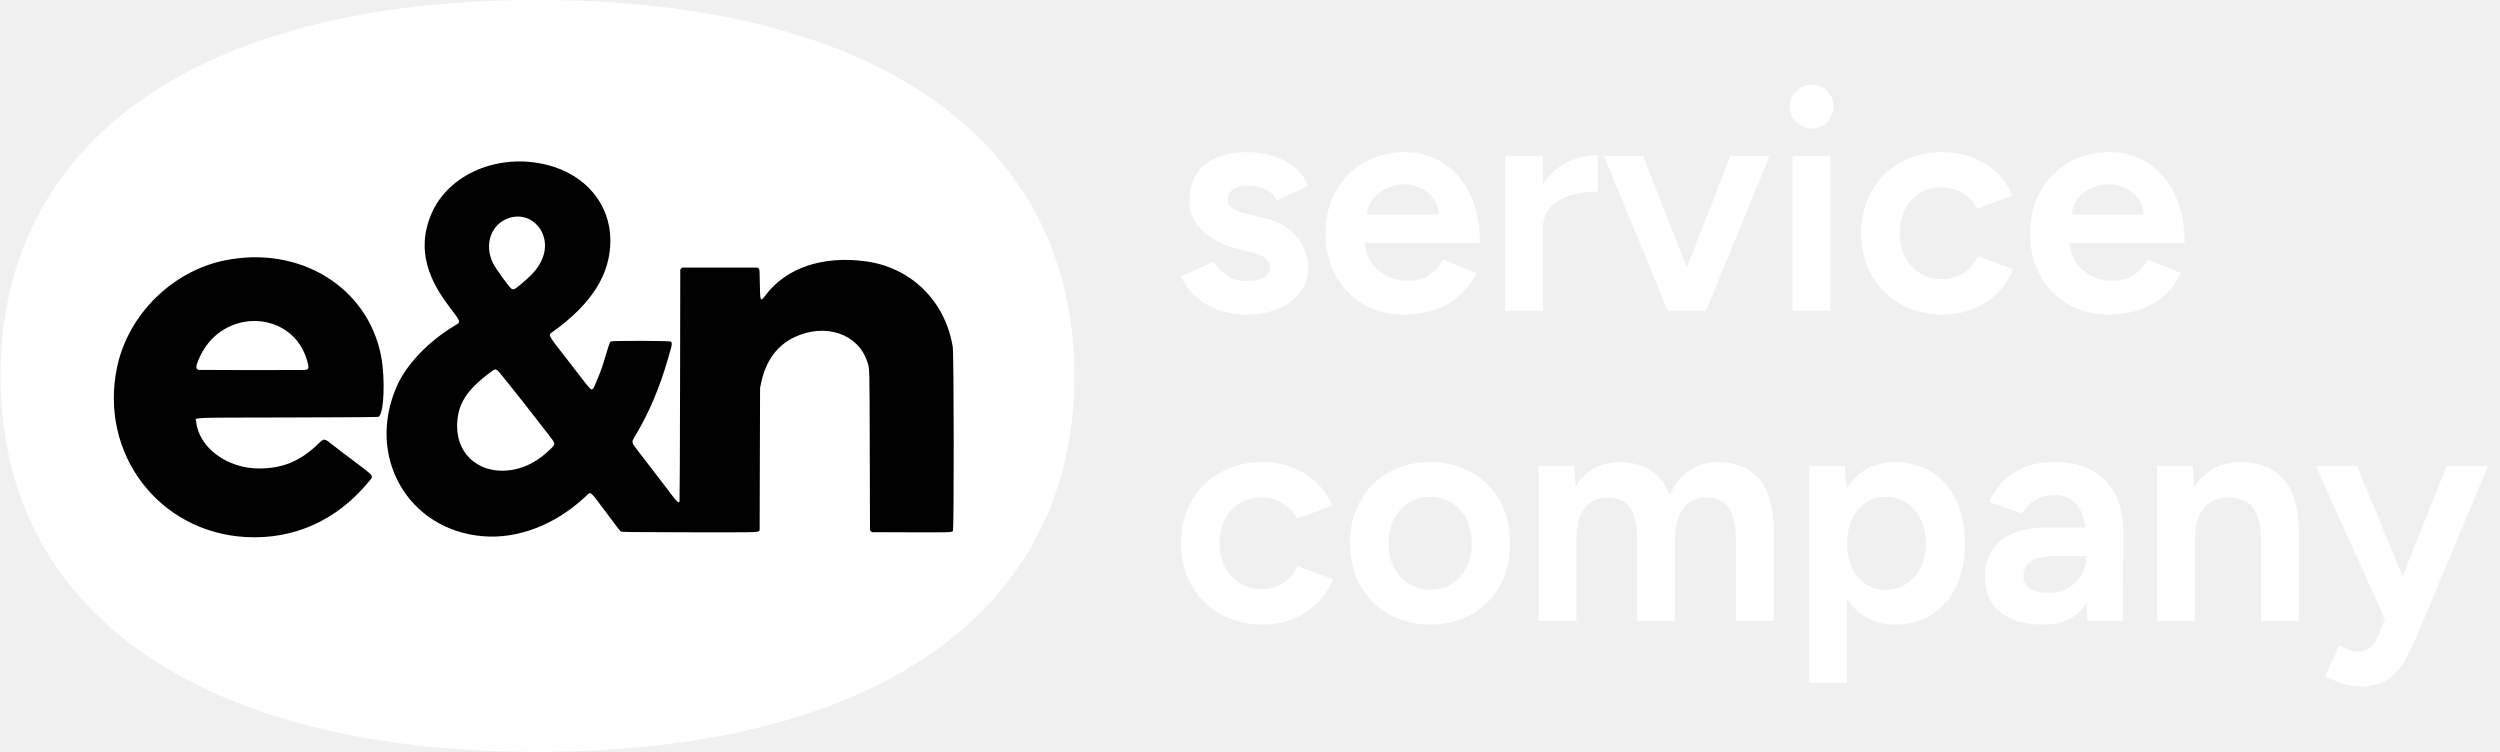
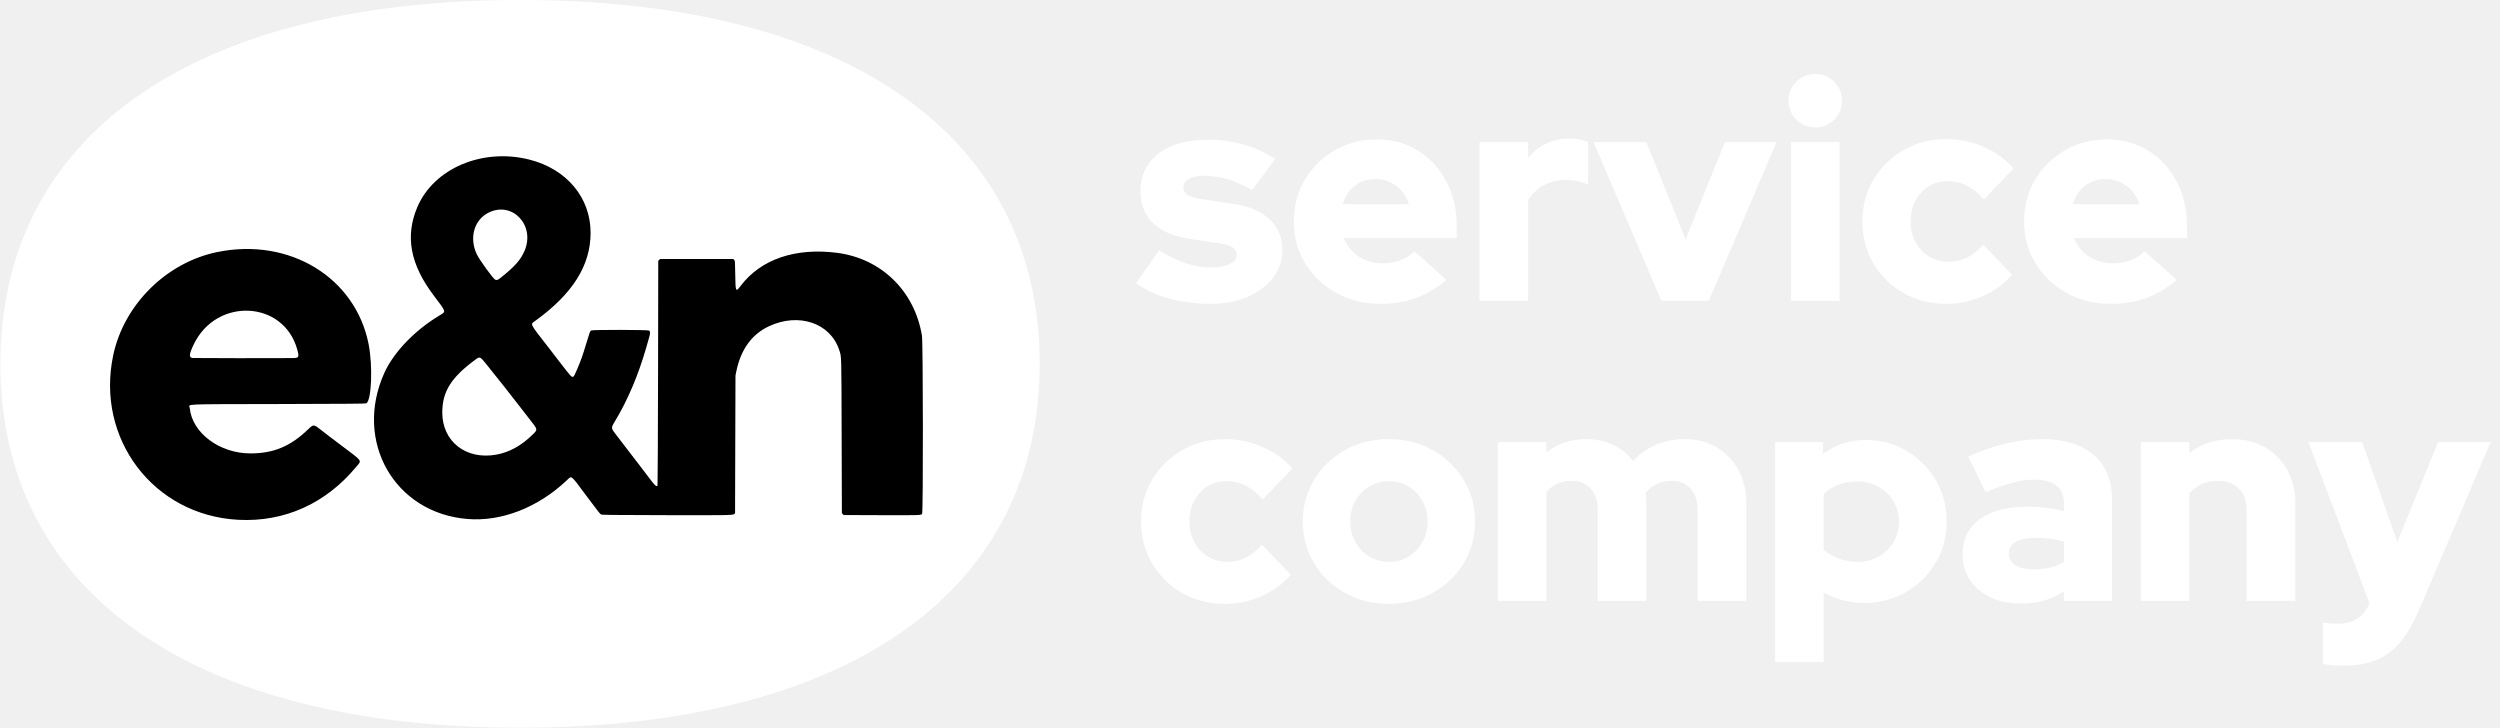
- <svg xmlns="http://www.w3.org/2000/svg" viewBox="0 0 2015.25 606.34" width="2015" height="606" role="img">
+ <svg xmlns="http://www.w3.org/2000/svg" viewBox="0 0 2082.50 606.34" width="2082" height="606" role="img">
  <g transform="translate(0.00 0.00)">
    <path fill="#fff" d="M866 303.17C866 493.86 705.35 606.34 433 606.34C160.65 606.34 0 493.86 0 303.17C0 112.48 160.65 0 433 0C705.35 0 866 112.48 866 303.17Z" />
    <path fill="#000" d="M198.17 433.13C127.62 429.41 79.18 365.54 94.04 295.83C103.01 253.73 138.37 218.71 180.69 210.03C240.82 197.69 295.85 231.16 306.81 286.74C310.39 304.91 309.29 333.57 304.91 336.08C304.32 336.41 289.50 336.53 231.62 336.67C148.49 336.86 157.43 336.45 157.77 340.00C159.78 360.75 182.57 377.80 208.33 377.81C227.57 377.83 241.73 371.92 256.36 357.79C260.96 353.35 260.95 353.35 267.67 358.64C272.22 362.23 274.09 363.66 282.67 370.11C302.57 385.08 301.22 383.25 296.60 388.85C271.21 419.62 236.66 435.16 198.17 433.13ZM389.17 432.46C328.33 427.49 294.29 367.72 319.88 310.83C327.63 293.60 345.05 275.42 365.80 262.90C371.54 259.44 371.83 260.45 361.12 246.30C341.50 220.35 337.12 196.94 347.36 172.70C361.05 140.30 401.72 123.05 440.92 133.02C471.93 140.90 491.80 164.72 491.79 194.00C491.78 221.10 476.96 244.71 445.79 267.28C441.34 270.50 440.36 268.55 457.46 290.50C460.03 293.80 463.48 298.30 465.13 300.50C466.78 302.70 469.69 306.45 471.60 308.83C477.33 315.98 477.04 316.02 480.61 307.61C483.87 299.96 485.16 296.30 488.15 286.35C491.10 276.52 491.35 275.86 492.26 275.37C493.58 274.67 539.85 274.76 540.63 275.47C541.58 276.33 541.54 277.89 540.47 281.55C540.00 283.17 538.88 287.05 537.99 290.17C531.49 312.77 522.59 333.67 512.01 351.15C508.65 356.69 508.65 356.65 513.47 362.83C515.04 364.85 519.13 370.18 522.55 374.67C525.97 379.16 530.24 384.71 532.04 387.00C533.84 389.29 537.20 393.72 539.52 396.83C545.29 404.61 546.68 405.95 547.56 404.58C547.71 404.35 547.91 362.13 548.00 310.76L548.17 217.35L548.93 216.59L549.69 215.83L580.17 215.83L610.65 215.83L611.41 216.59C612.16 217.35 612.17 217.43 612.33 228.99C612.54 243.43 612.67 243.68 617.05 237.94C633.69 216.06 662.48 206.23 697.03 210.65C733.98 215.37 761.75 242.43 767.89 279.67C768.86 285.55 768.98 427.20 768.02 428.24C766.97 429.36 765.78 429.39 733.26 429.28L702.68 429.17L701.93 428.41L701.17 427.65L700.98 363.24C700.78 293.00 700.91 297.66 698.96 291.68C691.61 269.15 665.29 260.23 640.43 271.84C626.20 278.49 617.02 291.10 613.28 309.17L612.52 312.83L612.34 370.28L612.17 427.73L611.42 428.33C610.16 429.35 607.33 429.39 553.33 429.27C508.64 429.17 501.37 429.09 500.53 428.67C499.56 428.18 498.68 427.05 487.56 412.17C474.81 395.10 476.25 396.20 471.91 400.29C447.76 423.03 417.55 434.78 389.17 432.46ZM413.17 378.85C423.96 376.92 433.91 371.48 443.23 362.40C447.86 357.89 447.89 358.15 441.77 350.33C439.26 347.12 435.47 342.25 433.35 339.49C425.67 329.50 415.92 317.16 405.20 303.83C399.70 297.00 399.54 296.92 395.95 299.56C375.58 314.53 368.27 326.15 368.21 343.67C368.13 367.86 387.95 383.38 413.17 378.85ZM243.75 298.38C248.78 298.31 249.12 297.62 247.32 291.14C235.98 250.30 180.14 247.52 161.15 286.86C157.21 295.04 156.93 297.89 160.04 298.31C161.25 298.47 233.02 298.53 243.75 298.38ZM416.68 231.61C428.68 222.03 433.52 216.57 436.76 209.00C445.83 187.78 426.65 167.37 406.83 177.15C394.71 183.13 390.44 198.27 397.01 211.97C399.32 216.79 410.71 232.43 412.40 233.11C413.63 233.60 414.64 233.25 416.68 231.61Z" />
  </g>
-   <path fill="#fff" d="M1005.04 253.67Q992.72 253.67 982.25 249.96Q971.79 246.24 964.02 239.39Q956.25 232.53 952.03 222.92L978.19 211.05Q982.01 217.51 988.92 222.06Q995.83 226.62 1004.65 226.62Q1013.6 226.62 1018.78 223.8Q1023.95 220.98 1023.95 215.7Q1023.95 210.56 1019.88 207.93Q1015.81 205.29 1008.57 203.5L996.97 200.47Q979.14 195.75 968.95 185.63Q958.75 175.5 958.75 162.39Q958.75 143.42 970.98 133.05Q983.21 122.67 1006 122.67Q1017.61 122.67 1027.52 126.12Q1037.43 129.56 1044.52 135.74Q1051.61 141.92 1054.4 150.14L1029.1 161.68Q1027.03 156.01 1020.14 152.76Q1013.25 149.51 1005.68 149.51Q998.01 149.51 993.82 152.77Q989.63 156.04 989.63 161.78Q989.63 165.35 993.5 167.94Q997.37 170.52 1004.69 172.27L1020.16 176.09Q1032.41 179.09 1039.96 185.58Q1047.51 192.06 1051.06 200.06Q1054.61 208.06 1054.61 215.95Q1054.61 227.2 1048.11 235.76Q1041.61 244.31 1030.45 248.99Q1019.29 253.67 1005.04 253.67ZM1131.53 253.67Q1113.1 253.67 1098.91 245.3Q1084.71 236.92 1076.62 222.17Q1068.53 207.42 1068.53 188.17Q1068.53 168.92 1076.82 154.17Q1085.1 139.42 1099.59 131.05Q1114.07 122.67 1132.86 122.67Q1149.54 122.67 1163.2 131.3Q1176.86 139.92 1184.97 156.33Q1193.08 172.74 1193.08 195.93H1100.23Q1101.48 210.02 1111.43 218.21Q1121.37 226.4 1134.54 226.4Q1145.39 226.4 1152.4 221.64Q1159.42 216.87 1163.24 209.27L1190.33 220.24Q1185.15 230.56 1176.88 238.12Q1168.61 245.67 1157.29 249.67Q1145.96 253.67 1131.53 253.67ZM1101.95 172.95H1160.09Q1159.34 164.6 1154.99 159.26Q1150.63 153.93 1144.49 151.29Q1138.35 148.65 1132 148.65Q1125.9 148.65 1119.26 151.18Q1112.62 153.72 1107.78 159.07Q1102.95 164.42 1101.95 172.95ZM1213.39 250.67V125.67H1243.84V148.44Q1251.47 136.69 1263.41 130.93Q1275.34 125.17 1288.09 125.17V154.5Q1276.7 154.5 1266.58 157.47Q1256.45 160.45 1250.14 167.06Q1243.84 173.67 1243.84 184.4V250.67ZM1344.57 250.67 1293.11 125.67H1324.57L1359.91 215.79L1395.12 125.67H1426.71L1375.25 250.67ZM1445.16 250.67V125.67H1475.61V250.67ZM1460.51 103.73Q1453.42 103.73 1448.1 98.41Q1442.78 93.09 1442.78 86Q1442.78 78.66 1448.1 73.47Q1453.42 68.28 1460.51 68.28Q1467.85 68.28 1473.04 73.47Q1478.23 78.66 1478.23 86Q1478.23 93.09 1473.04 98.41Q1467.85 103.73 1460.51 103.73ZM1566.67 253.67Q1547.38 253.67 1532.41 245.3Q1517.44 236.92 1508.99 222.11Q1500.53 207.29 1500.53 188.17Q1500.53 168.92 1508.93 154.17Q1517.32 139.42 1532.16 131.05Q1547 122.67 1566.17 122.67Q1584.95 122.67 1600.11 131.77Q1615.28 140.87 1622.52 157.7L1594.07 168.3Q1590.25 160.51 1582.45 155.87Q1574.65 151.22 1564.88 151.22Q1555.11 151.22 1547.63 155.92Q1540.16 160.61 1535.89 168.95Q1531.62 177.3 1531.62 188.17Q1531.62 199.04 1535.95 207.32Q1540.28 215.6 1547.94 220.36Q1555.61 225.12 1565.38 225.12Q1575.15 225.12 1582.94 220.11Q1590.74 215.1 1594.56 206.58L1623.13 217.06Q1615.89 234.5 1600.73 244.08Q1585.57 253.67 1566.67 253.67ZM1699.78 253.67Q1681.35 253.67 1667.16 245.3Q1652.96 236.92 1644.87 222.17Q1636.78 207.42 1636.78 188.17Q1636.78 168.92 1645.07 154.17Q1653.35 139.42 1667.84 131.05Q1682.32 122.67 1701.11 122.67Q1717.79 122.67 1731.45 131.3Q1745.11 139.92 1753.22 156.33Q1761.33 172.74 1761.33 195.93H1668.48Q1669.73 210.02 1679.68 218.21Q1689.62 226.4 1702.79 226.4Q1713.64 226.4 1720.65 221.64Q1727.67 216.87 1731.49 209.27L1758.58 220.24Q1753.4 230.56 1745.13 238.12Q1736.86 245.67 1725.54 249.67Q1714.21 253.67 1699.78 253.67ZM1670.2 172.95H1728.34Q1727.59 164.6 1723.24 159.26Q1718.88 153.93 1712.74 151.29Q1706.6 148.65 1700.25 148.65Q1694.15 148.65 1687.51 151.18Q1680.87 153.72 1676.03 159.07Q1671.2 164.42 1670.2 172.95ZM1018.17 503.67Q998.88 503.67 983.91 495.3Q968.94 486.92 960.49 472.11Q952.03 457.29 952.03 438.17Q952.03 418.92 960.43 404.17Q968.82 389.42 983.66 381.05Q998.5 372.67 1017.67 372.67Q1036.45 372.67 1051.61 381.77Q1066.78 390.87 1074.02 407.7L1045.57 418.3Q1041.75 410.51 1033.95 405.87Q1026.15 401.22 1016.38 401.22Q1006.61 401.22 999.13 405.92Q991.66 410.61 987.39 418.95Q983.12 427.3 983.12 438.17Q983.12 449.04 987.45 457.32Q991.78 465.6 999.44 470.36Q1007.11 475.12 1016.88 475.12Q1026.65 475.12 1034.44 470.11Q1042.24 465.1 1046.06 456.58L1074.63 467.06Q1067.39 484.5 1052.23 494.08Q1037.07 503.67 1018.17 503.67ZM1153.28 503.67Q1134.26 503.67 1119.59 495.3Q1104.93 486.92 1096.6 472.17Q1088.28 457.42 1088.28 438.17Q1088.28 418.92 1096.47 404.17Q1104.66 389.42 1119.32 381.05Q1133.98 372.67 1152.74 372.67Q1171.76 372.67 1186.42 381.05Q1201.08 389.42 1209.28 404.17Q1217.48 418.92 1217.48 438.17Q1217.48 457.42 1209.29 472.17Q1201.1 486.92 1186.57 495.3Q1172.04 503.67 1153.28 503.67ZM1153.26 475.63Q1163.03 475.63 1170.46 470.83Q1177.88 466.04 1182.14 457.62Q1186.39 449.21 1186.39 438.17Q1186.39 427.13 1182.12 418.72Q1177.86 410.3 1170.23 405.51Q1162.6 400.71 1152.8 400.71Q1142.99 400.71 1135.45 405.5Q1127.91 410.29 1123.64 418.7Q1119.37 427.11 1119.37 438.14Q1119.37 449.17 1123.7 457.58Q1128.03 465.98 1135.71 470.81Q1143.38 475.63 1153.26 475.63ZM1240.39 500.67V375.67H1269.06L1270.33 392.25Q1276.21 382.65 1285.14 377.66Q1294.07 372.67 1305.42 372.67Q1320.56 372.67 1330.92 379.28Q1341.28 385.89 1346.03 399.61Q1351.67 386.51 1361.67 379.59Q1371.66 372.67 1385 372.67Q1406.79 372.67 1418.46 386.54Q1430.13 400.41 1430 429.17V500.67H1399.56V436.67Q1399.56 422.87 1396.6 415.28Q1393.64 407.68 1388.51 404.51Q1383.39 401.35 1376.45 401.22Q1363.92 400.96 1357.17 409.77Q1350.42 418.58 1350.42 435.26V500.67H1319.97V436.67Q1319.97 422.87 1317.01 415.28Q1314.05 407.68 1308.93 404.51Q1303.8 401.35 1296.87 401.22Q1284.34 400.96 1277.59 409.77Q1270.84 418.58 1270.84 435.26V500.67ZM1458.64 550.67V375.67H1487.31L1488.57 394.04Q1495.05 383.85 1504.95 378.26Q1514.85 372.67 1527.68 372.67Q1544.82 372.67 1557.51 380.72Q1570.19 388.78 1577.19 403.46Q1584.18 418.15 1584.18 438.18Q1584.18 457.94 1577.19 472.75Q1570.19 487.56 1557.51 495.62Q1544.82 503.67 1527.68 503.67Q1514.97 503.67 1505.27 498.21Q1495.56 492.75 1489.09 482.94V550.67ZM1520.04 475.75Q1529.55 475.75 1536.85 470.93Q1544.16 466.11 1548.43 457.63Q1552.7 449.16 1552.7 438.16Q1552.7 427.17 1548.58 418.71Q1544.46 410.25 1537.14 405.49Q1529.82 400.72 1520.29 400.72Q1511.22 400.72 1504.12 405.49Q1497.03 410.26 1493.06 418.73Q1489.09 427.2 1489.09 438.18Q1489.09 449.17 1493.05 457.67Q1497.01 466.17 1504 470.96Q1510.98 475.75 1520.04 475.75ZM1647.46 503.67Q1625.03 503.67 1612.66 493.65Q1600.28 483.63 1600.28 465.42Q1600.28 445.63 1613.51 435.49Q1626.75 425.35 1650.68 425.35H1681.24Q1679.6 412.64 1673.71 405.97Q1667.82 399.29 1656.61 399.29Q1648.15 399.29 1641.49 402.94Q1634.83 406.58 1630.26 414.15L1603.46 404.71Q1607.21 396.57 1613.94 389.21Q1620.67 381.85 1631.17 377.26Q1641.68 372.67 1656.61 372.67Q1675.29 372.67 1687.69 379.85Q1700.08 387.03 1706.12 400.21Q1712.16 413.38 1711.94 431.74L1711.3 500.67H1682.96L1682.35 485.74Q1677.46 494.42 1668.71 499.05Q1659.96 503.67 1647.46 503.67ZM1652.04 478.12Q1660.61 478.12 1667.41 474.21Q1674.21 470.3 1678.06 463.8Q1681.92 457.31 1681.92 449.74V448.32H1660.83Q1644.33 448.32 1637.85 452.59Q1631.37 456.85 1631.37 464.56Q1631.37 470.91 1636.82 474.52Q1642.26 478.12 1652.04 478.12ZM1739.14 500.67V375.67H1767.81L1769.08 392.98Q1775.2 383.14 1784.68 377.91Q1794.16 372.67 1806.35 372.67Q1821.24 372.67 1831.78 378.67Q1842.33 384.68 1847.93 397.3Q1853.54 409.92 1853.41 430.02V500.67H1822.97V436.67Q1822.97 422.87 1819.76 415.28Q1816.56 407.68 1810.89 404.51Q1805.22 401.35 1797.68 401.22Q1784.18 400.96 1776.88 409.77Q1769.59 418.58 1769.59 435.26V500.67ZM1902.99 553.67Q1896.54 553.67 1888.85 551.2Q1881.16 548.74 1874.69 545.35L1885.98 520.5Q1890.55 522.87 1894.34 524.19Q1898.13 525.5 1900.76 525.5Q1906.34 525.5 1910.45 522.53Q1914.56 519.56 1917.04 513.72L1922.92 499.38L1867.08 375.67H1900.35L1937.11 464.78L1972.71 375.67H2006.09L1948.7 512.69Q1943.56 524.99 1937.98 534.23Q1932.39 543.47 1924.23 548.57Q1916.07 553.67 1902.99 553.67Z" />
+   <path fill="#fff" d="M1008.75 253.17Q990 253.17 974 248.8Q958 244.42 946.25 235.92L965.5 208.67Q978 216.17 988.25 219.55Q998.5 222.92 1008.5 222.92Q1018.5 222.92 1024.38 220.05Q1030.25 217.17 1030.25 212.42Q1030.25 208.67 1027 206.3Q1023.75 203.92 1016.75 202.92L990.5 198.92Q970.75 195.92 960.38 185.8Q950 175.67 950 159.42Q950 145.92 956.88 136.3Q963.75 126.67 976.5 121.55Q989.25 116.42 1007 116.42Q1021.5 116.42 1035.75 120.42Q1050 124.42 1062.25 132.42L1043 158.42Q1032.25 152.17 1022.5 149.3Q1012.75 146.42 1003 146.42Q995.25 146.42 990.5 149.05Q985.75 151.67 985.75 155.92Q985.75 159.92 989.25 162.3Q992.75 164.67 1001.25 165.92L1027.5 169.92Q1047 172.67 1057.62 182.8Q1068.25 192.92 1068.25 208.42Q1068.25 221.42 1060.5 231.42Q1052.75 241.42 1039.38 247.3Q1026 253.17 1008.75 253.17ZM1149.75 253.17Q1129.5 253.17 1113.12 244.05Q1096.75 234.92 1087.25 219.42Q1077.75 203.92 1077.75 184.67Q1077.75 165.42 1086.88 149.92Q1096 134.42 1111.75 125.3Q1127.5 116.17 1146.75 116.17Q1166.25 116.17 1181.25 125.55Q1196.25 134.92 1204.88 151.17Q1213.5 167.42 1213.5 188.42V198.42H1119.25Q1122 204.67 1126.62 209.42Q1131.25 214.17 1137.75 216.8Q1144.25 219.42 1151.75 219.42Q1160 219.42 1166.75 216.8Q1173.5 214.17 1178.25 209.42L1205 233.17Q1192.5 243.67 1179.38 248.42Q1166.25 253.17 1149.75 253.17ZM1118.5 170.17H1173.75Q1171.75 163.67 1167.62 159.05Q1163.5 154.42 1158 151.8Q1152.5 149.17 1146 149.17Q1139.25 149.17 1133.75 151.67Q1128.25 154.17 1124.38 158.8Q1120.5 163.42 1118.5 170.17ZM1232.5 250.67V118.42H1273V131.67Q1279.5 123.67 1288.25 119.55Q1297 115.42 1307.75 115.42Q1318.5 115.67 1323 118.67V153.92Q1319 151.92 1314 150.92Q1309 149.92 1303.75 149.92Q1294.25 149.92 1286.12 154.3Q1278 158.67 1273 166.67V250.67ZM1384 250.67 1327.5 118.42H1371.5L1404.25 199.42L1437 118.42H1480L1423.5 250.67ZM1492 250.67V118.42H1532.5V250.67ZM1512.25 106.17Q1503 106.17 1496.5 99.67Q1490 93.17 1490 83.92Q1490 74.58 1496.5 68.12Q1503 61.67 1512.25 61.67Q1521.6 61.67 1528.05 68.12Q1534.5 74.58 1534.5 83.92Q1534.5 93.17 1528.05 99.67Q1521.6 106.17 1512.25 106.17ZM1621.5 253.17Q1601.75 253.17 1585.88 244.17Q1570 235.17 1560.75 219.55Q1551.5 203.92 1551.5 184.67Q1551.5 165.17 1560.75 149.67Q1570 134.17 1585.88 125.05Q1601.75 115.92 1621.5 115.92Q1637.75 115.92 1652.5 122.3Q1667.25 128.67 1677.5 140.42L1652.75 166.17Q1645.75 158.17 1638.5 154.55Q1631.25 150.92 1622.5 150.92Q1613.75 150.92 1606.75 155.3Q1599.75 159.67 1595.75 167.3Q1591.75 174.92 1591.75 184.67Q1591.75 194.17 1595.88 201.8Q1600 209.42 1607.25 213.8Q1614.5 218.17 1623.5 218.17Q1631.75 218.17 1638.75 214.67Q1645.75 211.17 1652.25 203.92L1676.25 228.92Q1666.25 240.42 1651.75 246.8Q1637.25 253.17 1621.5 253.17ZM1758.25 253.17Q1738 253.17 1721.62 244.05Q1705.25 234.92 1695.75 219.42Q1686.25 203.92 1686.25 184.67Q1686.25 165.42 1695.38 149.92Q1704.5 134.42 1720.25 125.3Q1736 116.17 1755.25 116.17Q1774.75 116.17 1789.75 125.55Q1804.75 134.92 1813.38 151.17Q1822 167.42 1822 188.42V198.42H1727.75Q1730.5 204.67 1735.12 209.42Q1739.75 214.17 1746.25 216.8Q1752.75 219.42 1760.25 219.42Q1768.5 219.42 1775.25 216.8Q1782 214.17 1786.75 209.42L1813.5 233.17Q1801 243.67 1787.88 248.42Q1774.75 253.17 1758.25 253.17ZM1727 170.17H1782.25Q1780.25 163.67 1776.12 159.05Q1772 154.42 1766.5 151.8Q1761 149.17 1754.5 149.17Q1747.75 149.17 1742.25 151.67Q1736.75 154.17 1732.88 158.8Q1729 163.42 1727 170.17ZM1020.5 503.17Q1000.75 503.17 984.88 494.17Q969 485.17 959.75 469.55Q950.5 453.92 950.5 434.67Q950.5 415.17 959.75 399.67Q969 384.17 984.88 375.05Q1000.75 365.92 1020.5 365.92Q1036.75 365.92 1051.5 372.3Q1066.25 378.67 1076.5 390.42L1051.75 416.17Q1044.75 408.17 1037.5 404.55Q1030.25 400.92 1021.5 400.92Q1012.75 400.92 1005.75 405.3Q998.75 409.67 994.75 417.3Q990.75 424.92 990.75 434.67Q990.75 444.17 994.88 451.8Q999 459.42 1006.25 463.8Q1013.5 468.17 1022.5 468.17Q1030.75 468.17 1037.75 464.67Q1044.75 461.17 1051.25 453.92L1075.25 478.92Q1065.25 490.42 1050.75 496.8Q1036.25 503.17 1020.5 503.17ZM1157 503.17Q1136.75 503.17 1120.46 494.08Q1104.18 484.99 1094.71 469.44Q1085.25 453.89 1085.25 434.66Q1085.25 415.42 1094.71 399.8Q1104.18 384.18 1120.46 375.05Q1136.75 365.92 1157 365.92Q1177.18 365.92 1193.44 375.04Q1209.69 384.15 1219.22 399.75Q1228.75 415.34 1228.75 434.63Q1228.75 453.92 1219.22 469.46Q1209.69 485 1193.44 494.08Q1177.18 503.17 1157 503.17ZM1157 468.17Q1166.25 468.17 1173.48 463.68Q1180.71 459.19 1184.98 451.59Q1189.25 443.99 1189.25 434.67Q1189.25 425.17 1185 417.55Q1180.75 409.92 1173.4 405.42Q1166.06 400.92 1157.03 400.92Q1148 400.92 1140.62 405.42Q1133.25 409.92 1129 417.5Q1124.75 425.08 1124.75 434.67Q1124.75 443.99 1129 451.58Q1133.25 459.17 1140.61 463.67Q1147.96 468.17 1157 468.17ZM1247.75 500.67V368.42H1288.25V376.92Q1302.25 365.92 1321.25 365.92Q1333.75 365.92 1343.75 370.67Q1353.75 375.42 1360.5 384.17Q1368.5 375.42 1379.5 370.67Q1390.5 365.92 1403.5 365.92Q1418.5 365.92 1430 372.67Q1441.5 379.42 1448.12 391.42Q1454.75 403.42 1454.75 419.17V500.67H1414.25V424.67Q1414.25 413.67 1408.38 407.17Q1402.5 400.67 1392.75 400.67Q1386 400.67 1380.5 403.17Q1375 405.67 1371 410.67Q1371.25 412.67 1371.38 414.8Q1371.5 416.92 1371.5 419.17V500.67H1331V424.67Q1331 413.67 1325.12 407.17Q1319.25 400.67 1309.5 400.67Q1302.75 400.67 1297.38 403.05Q1292 405.42 1288.25 410.17V500.67ZM1478.75 551.67V368.42H1518.75V378.17Q1534.5 366.67 1554.25 366.67Q1573.27 366.67 1588.54 375.81Q1603.8 384.95 1612.78 400.31Q1621.75 415.67 1621.75 434.67Q1621.75 453.67 1612.59 469Q1603.43 484.34 1587.84 493.38Q1572.25 502.42 1553 502.42Q1543.83 502.42 1535.29 500.17Q1526.75 497.92 1519.25 493.67V551.67ZM1547.25 468.17Q1557.25 468.17 1565 463.8Q1572.75 459.42 1577.38 451.86Q1582 444.29 1582 434.73Q1582 425.17 1577.39 417.57Q1572.79 409.98 1564.89 405.57Q1557 401.17 1547.33 401.17Q1538.75 401.17 1531.75 403.8Q1524.75 406.42 1519.25 411.67V457.92Q1524.5 462.67 1531.79 465.42Q1539.07 468.17 1547.25 468.17ZM1683 502.92Q1669 502.92 1658.12 497.67Q1647.25 492.42 1641.12 483.17Q1635 473.92 1635 461.92Q1635 442.92 1649.38 432.55Q1663.75 422.17 1689.5 422.17Q1705 422.17 1719.5 425.92V419.42Q1719.5 409.42 1713.12 404.55Q1706.75 399.67 1694.25 399.67Q1686.5 399.67 1676.88 402.17Q1667.25 404.67 1654.25 410.17L1639.75 380.42Q1656 373.17 1671.12 369.55Q1686.25 365.92 1701.5 365.92Q1729 365.92 1744.25 379.05Q1759.5 392.17 1759.5 415.92V500.67H1719.5V492.67Q1711.5 498.17 1702.62 500.55Q1693.75 502.92 1683 502.92ZM1673.5 461.17Q1673.5 467.42 1679 470.92Q1684.5 474.42 1694.25 474.42Q1701.5 474.42 1707.88 472.92Q1714.25 471.42 1719.5 468.17V451.17Q1713.75 449.67 1707.75 448.92Q1701.75 448.17 1695.5 448.17Q1685 448.17 1679.25 451.55Q1673.5 454.92 1673.5 461.17ZM1783.5 500.67V368.42H1824V377.42Q1839 365.92 1859.5 365.92Q1875 365.92 1886.88 372.67Q1898.75 379.42 1905.5 391.42Q1912.25 403.42 1912.25 419.17V500.67H1871.75V424.67Q1871.75 413.67 1865.25 407.17Q1858.75 400.67 1847.75 400.67Q1840 400.67 1834.12 403.42Q1828.25 406.17 1824 411.17V500.67ZM1952 554.67Q1947.25 554.67 1942.75 554.3Q1938.25 553.92 1935.25 553.17V518.67Q1940.25 519.67 1947.75 519.67Q1967.25 519.67 1974 502.67V502.42L1923.25 368.42H1968L1997.25 451.67L2031.25 368.42H2075L2015.75 507.42Q2008.5 524.67 1999.75 535.05Q1991 545.42 1979.5 550.05Q1968 554.67 1952 554.67Z" />
</svg>
